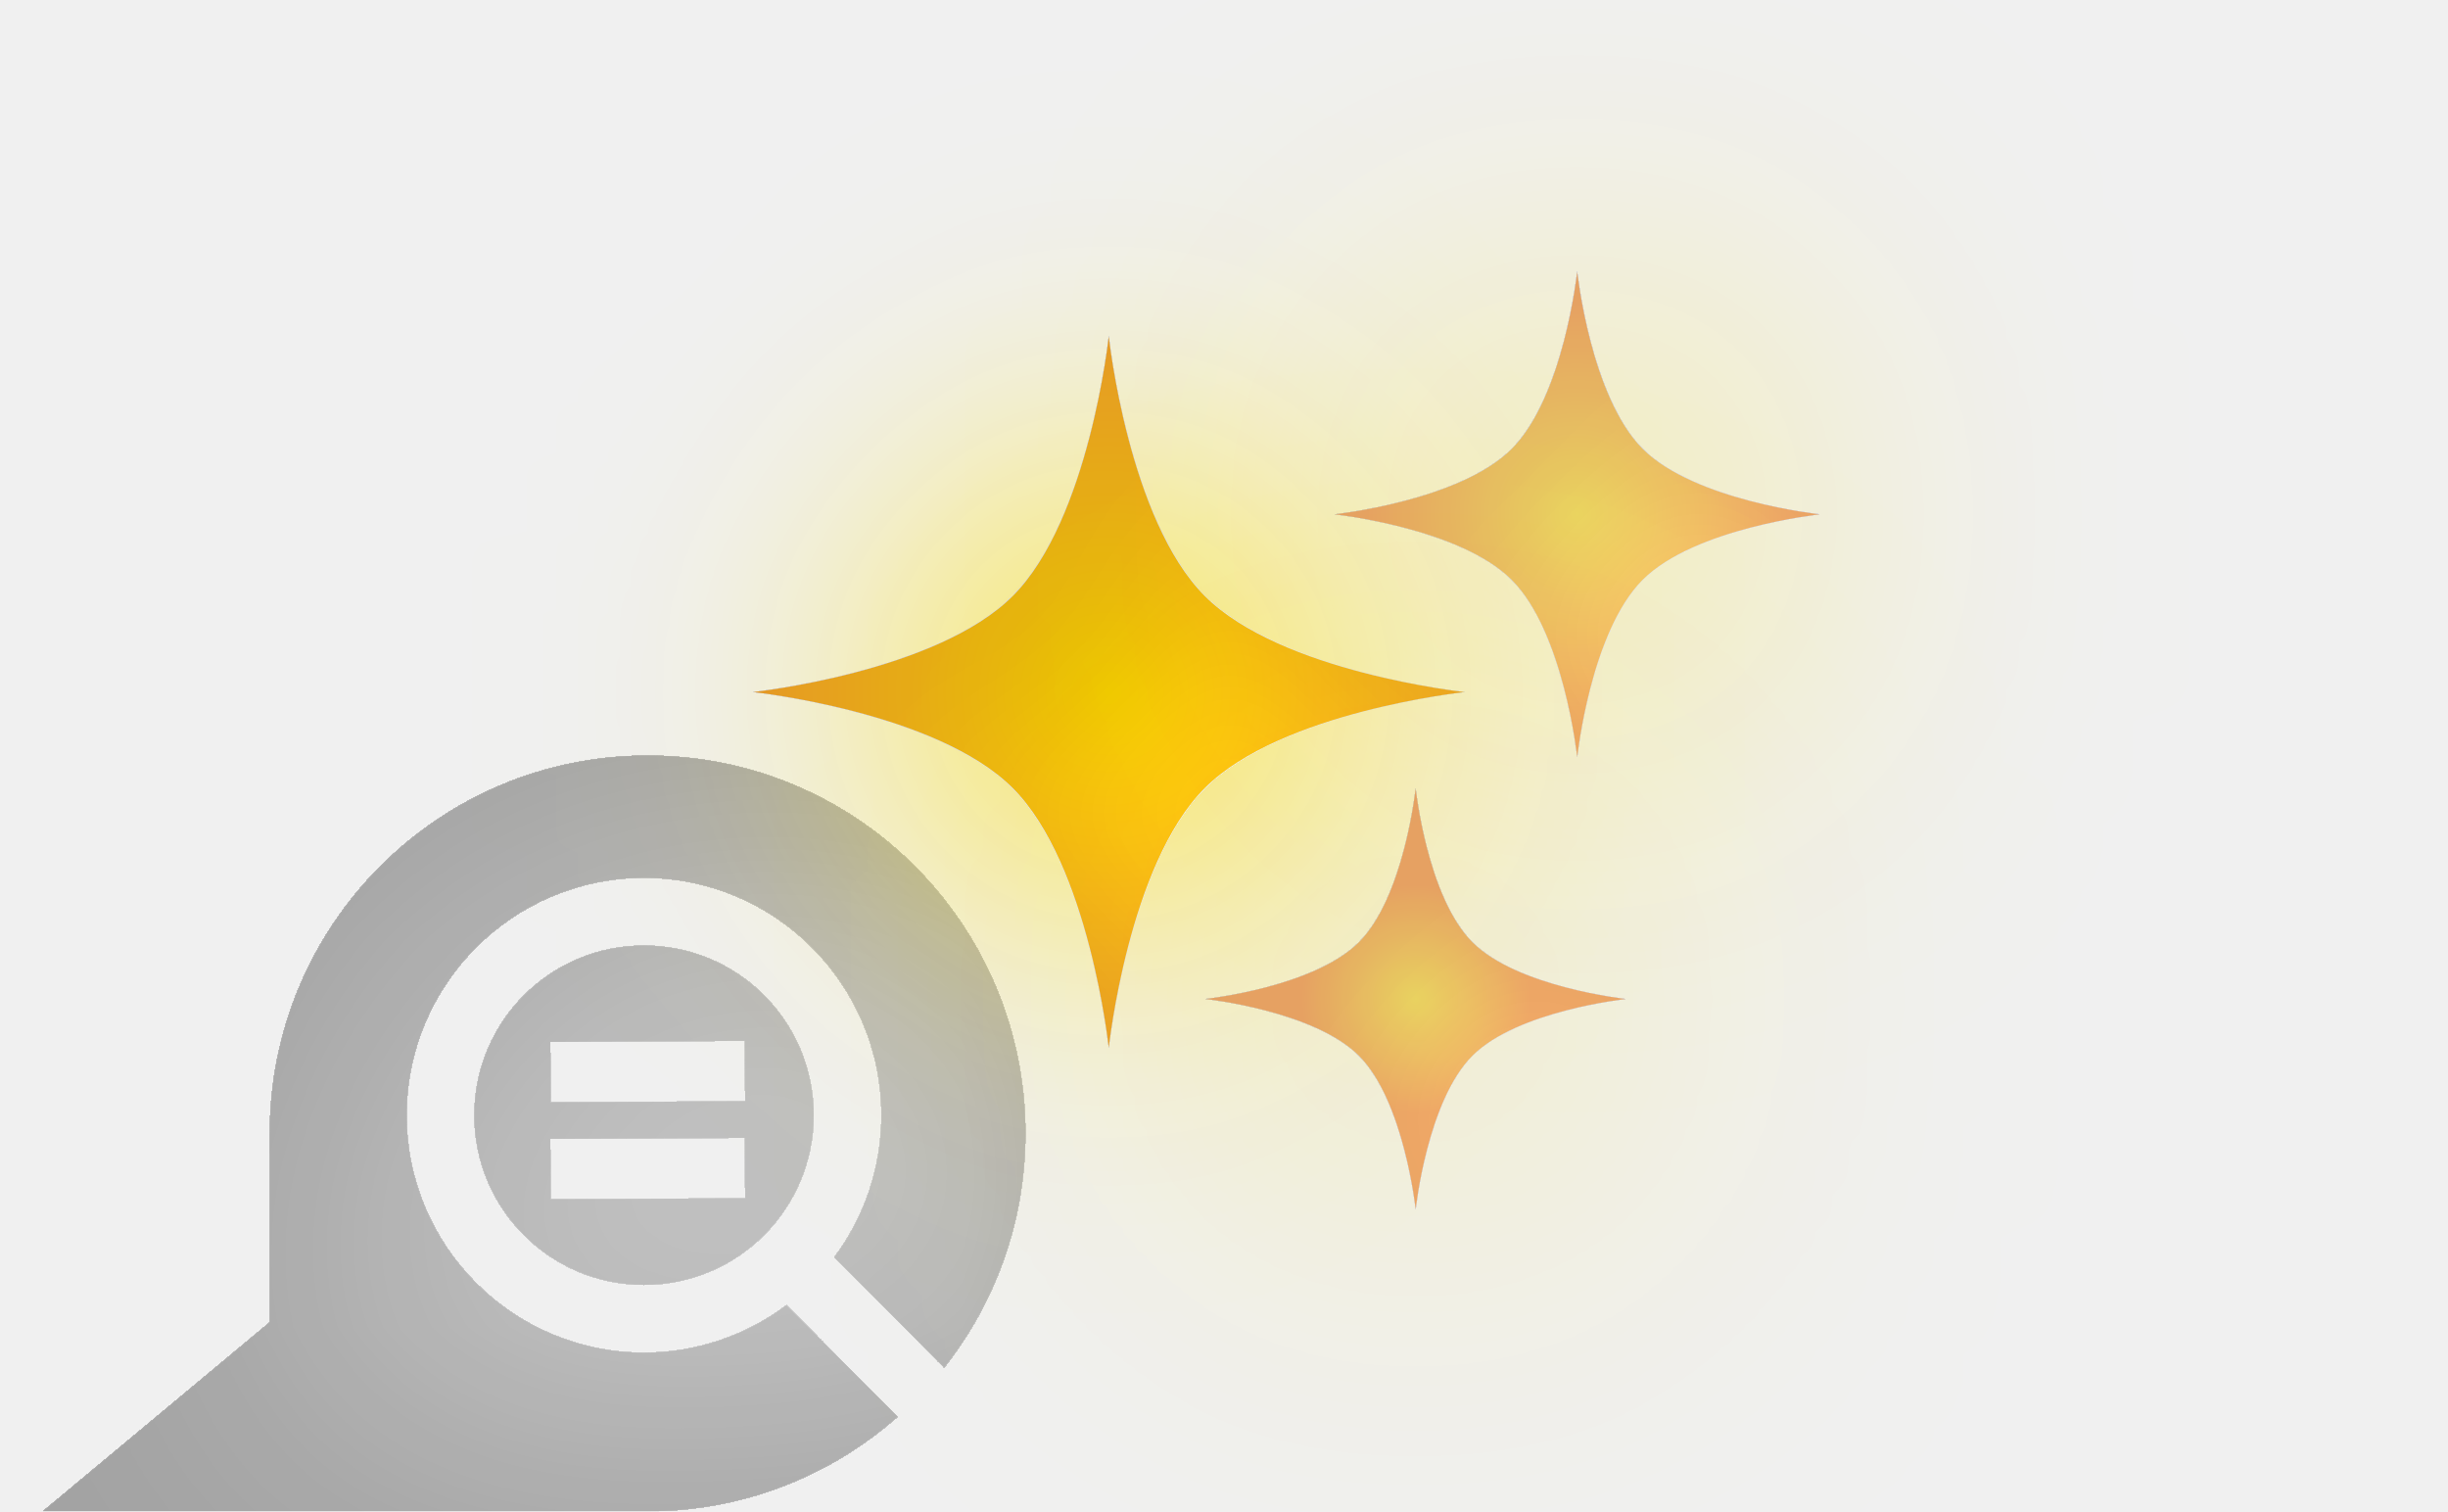
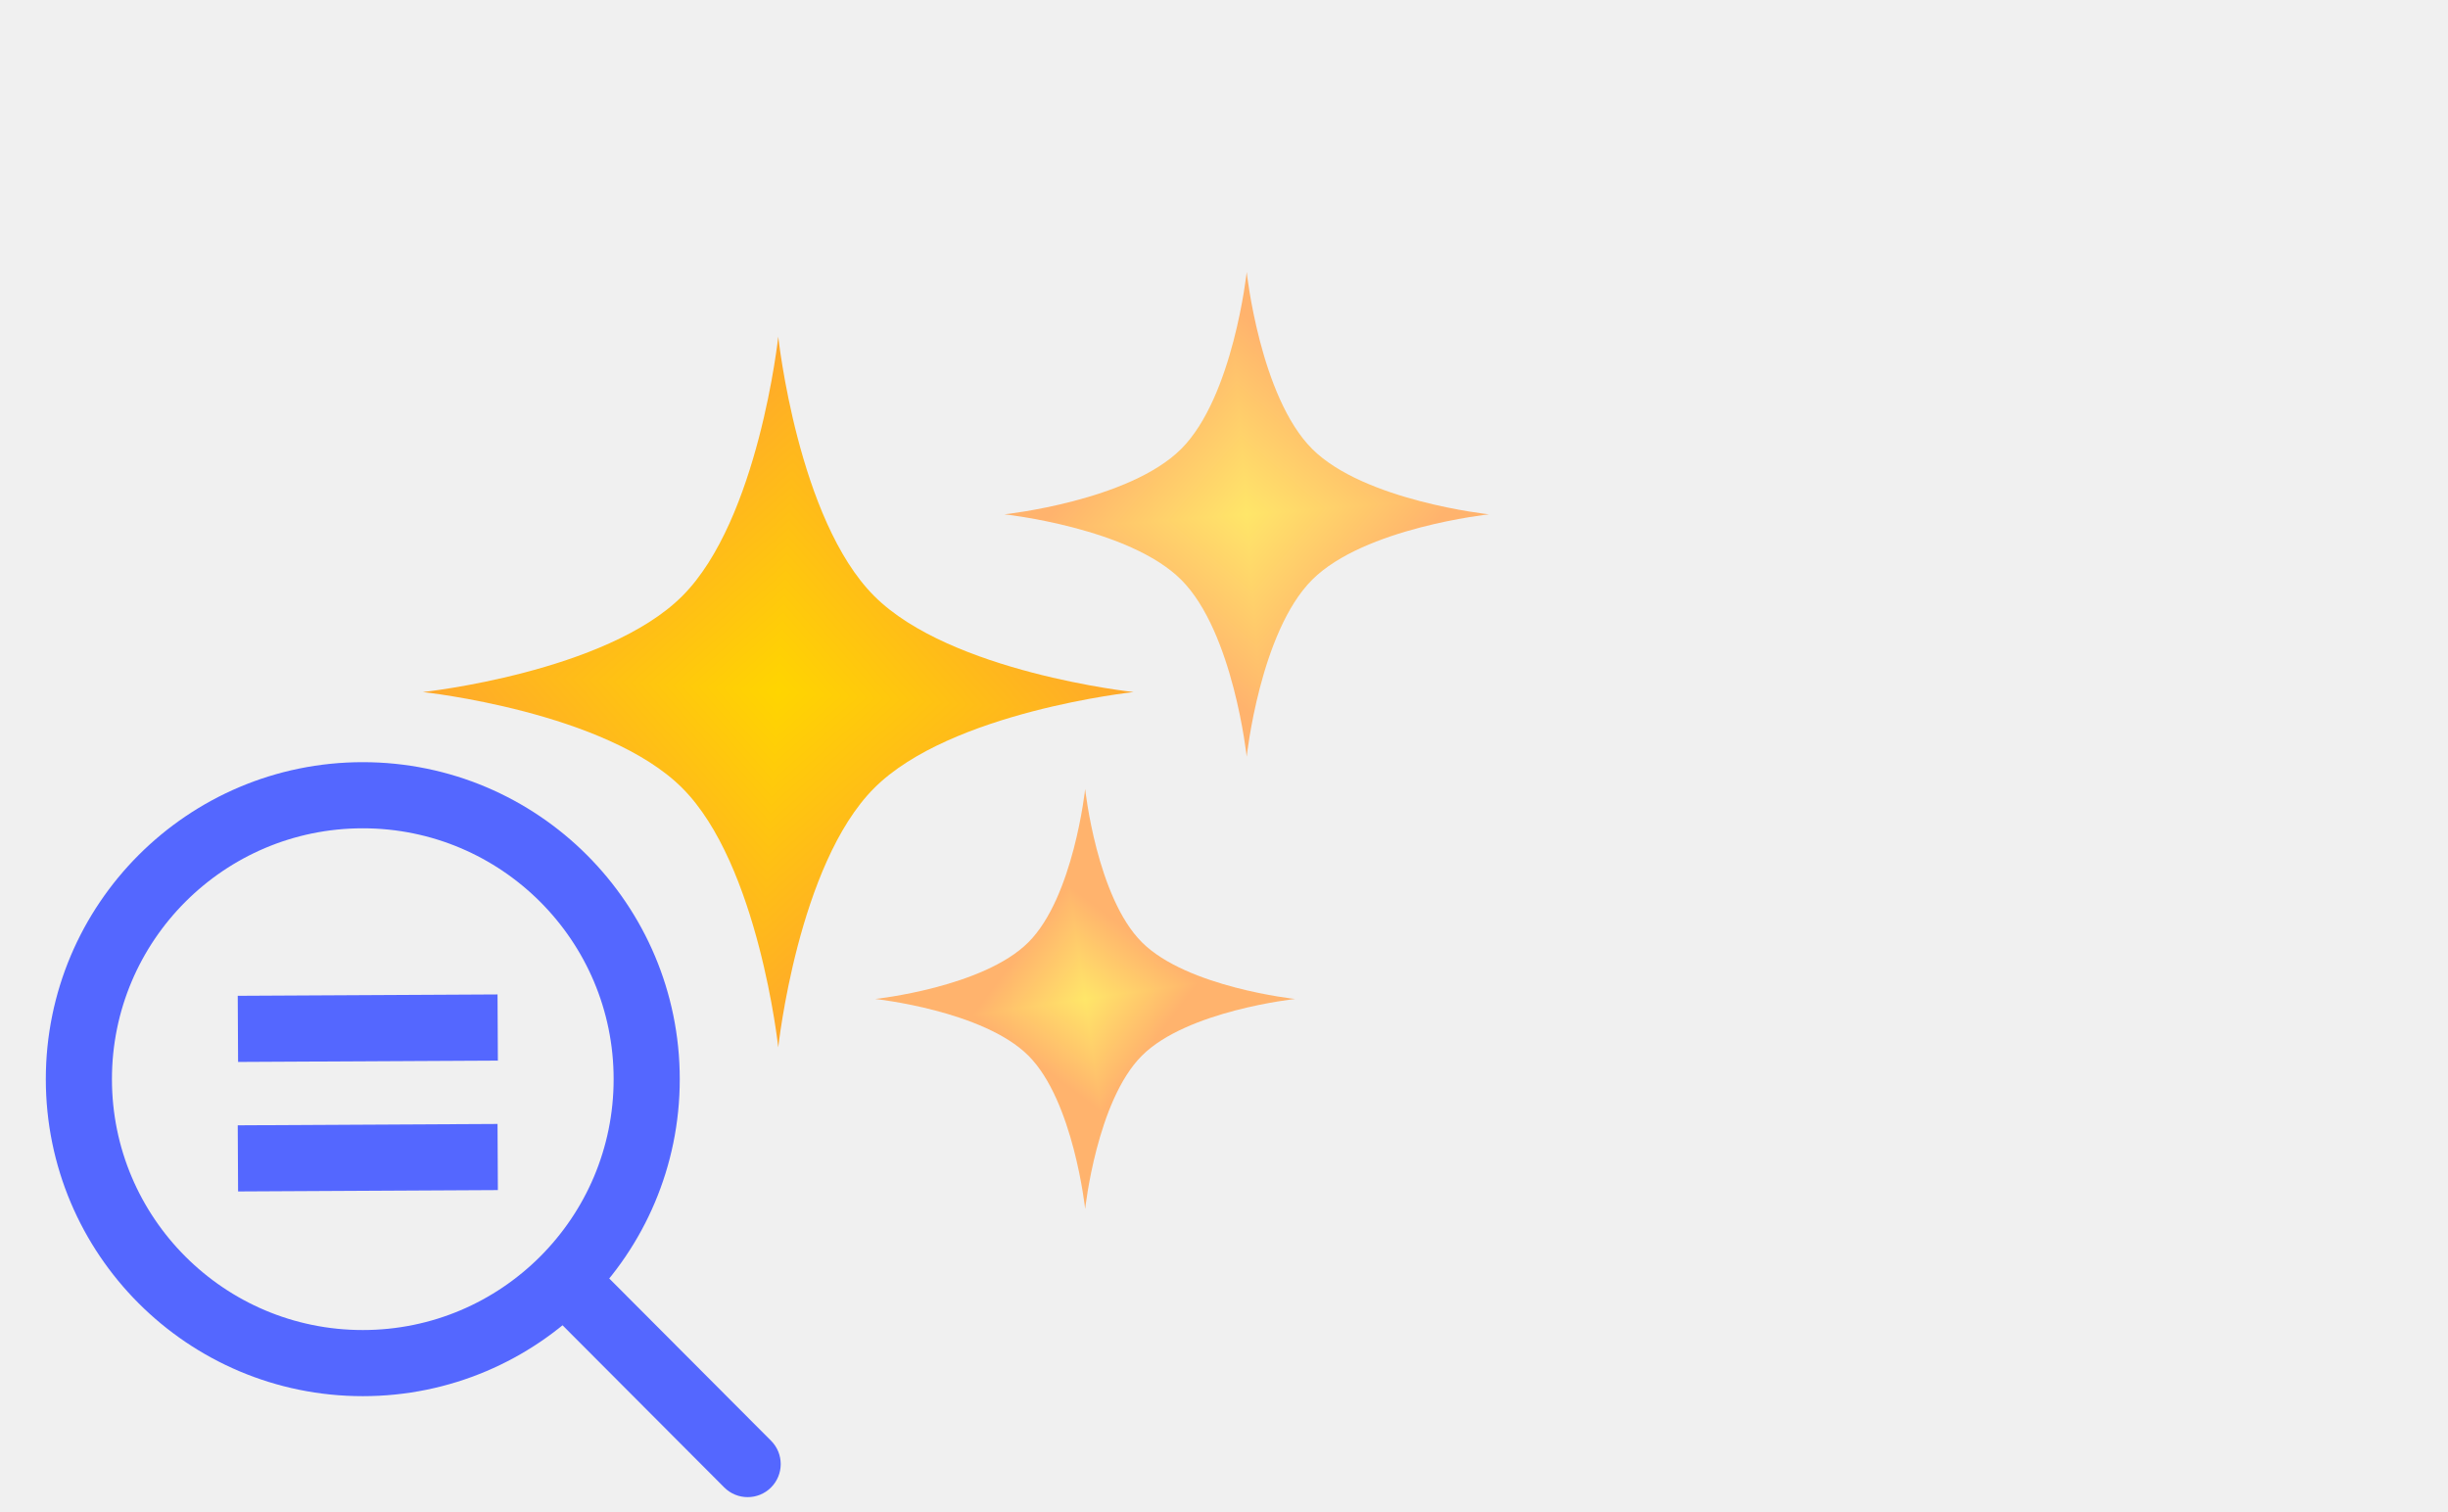
<svg xmlns="http://www.w3.org/2000/svg" width="81" height="50" viewBox="0 0 81 50" fill="none">
-   <g clip-path="url(#clip0_781_2352)">
-     <g filter="url(#filter0_i_781_2352)">
-       <path fill-rule="evenodd" clip-rule="evenodd" d="M8.928 37.5C8.928 30.596 14.524 25 21.428 25C28.332 25 33.928 30.596 33.928 37.5C33.928 40.424 32.924 43.114 31.242 45.243L27.606 41.597C28.586 40.287 29.166 38.66 29.166 36.898C29.166 32.559 25.648 29.041 21.309 29.041C16.97 29.041 13.452 32.559 13.452 36.898C13.452 41.237 16.97 44.755 21.309 44.755C23.076 44.755 24.707 44.171 26.02 43.186L29.698 46.873C27.494 48.819 24.599 50 21.428 50H14.428H1.428L8.928 43.75V37.5ZM21.309 42.51C24.408 42.51 26.921 39.997 26.921 36.898C26.921 33.798 24.408 31.286 21.309 31.286C18.21 31.286 15.697 33.798 15.697 36.898C15.697 39.997 18.21 42.51 21.309 42.51ZM24.658 36.437L18.218 36.471L18.207 34.471L24.647 34.437L24.658 36.437ZM18.218 39.68L24.658 39.647L24.647 37.647L18.207 37.68L18.218 39.68Z" fill="#D9D9D9" />
-     </g>
-     <g filter="url(#filter1_di_781_2352)">
-       <path d="M36.687 11.138C36.687 11.138 37.336 17.194 39.863 19.721C42.39 22.248 48.445 22.897 48.445 22.897C48.445 22.897 42.39 23.545 39.863 26.073C37.336 28.6 36.687 34.655 36.687 34.655C36.687 34.655 36.038 28.6 33.511 26.073C30.984 23.545 24.928 22.897 24.928 22.897C24.928 22.897 30.984 22.248 33.511 19.721C36.038 17.194 36.687 11.138 36.687 11.138Z" fill="url(#paint0_diamond_781_2352)" />
-     </g>
-     <g filter="url(#filter2_di_781_2352)">
-       <path d="M52.187 9C52.187 9 52.629 13.129 54.352 14.852C56.075 16.575 60.204 17.017 60.204 17.017C60.204 17.017 56.075 17.46 54.352 19.183C52.629 20.906 52.187 25.035 52.187 25.035C52.187 25.035 51.744 20.906 50.021 19.183C48.298 17.46 44.169 17.017 44.169 17.017C44.169 17.017 48.298 16.575 50.021 14.852C51.744 13.129 52.187 9 52.187 9Z" fill="url(#paint1_diamond_781_2352)" />
-     </g>
-     <g filter="url(#filter3_di_781_2352)">
-       <path d="M46.842 26.104C46.842 26.104 47.225 29.682 48.719 31.175C50.212 32.668 53.79 33.052 53.79 33.052C53.79 33.052 50.212 33.435 48.719 34.928C47.225 36.422 46.842 40 46.842 40C46.842 40 46.459 36.422 44.965 34.928C43.472 33.435 39.894 33.052 39.894 33.052C39.894 33.052 43.472 32.668 44.965 31.175C46.459 29.682 46.842 26.104 46.842 26.104Z" fill="url(#paint2_diamond_781_2352)" />
+   <circle cx="12.004" cy="35.705" r="9.394" stroke="#5467FF" stroke-width="2.188" />
+   <path d="M23.964 49.213C24.391 49.64 25.084 49.641 25.511 49.215C25.939 48.788 25.94 48.095 25.513 47.668L23.964 49.213ZM25.513 47.668L19.528 41.667L17.979 43.212L23.964 49.213L25.513 47.668Z" fill="#5467FF" />
+   <line x1="7.872" y1="34.041" x2="16.468" y2="33.996" stroke="#5467FF" stroke-width="2.188" />
+   <line x1="7.872" y1="38.326" x2="16.468" y2="38.281" stroke="#5467FF" stroke-width="2.188" />
+   <g clip-path="url(#paint0_diamond_861_1408_clip_path)" data-figma-skip-parse="true">
+     <g transform="matrix(-0.00106897 0.016569 -0.016569 -0.00106897 25.7507 22.8966)">
+       <rect x="0" y="0" width="816.313" height="816.313" fill="url(#paint0_diamond_861_1408)" opacity="1" shape-rendering="crispEdges" />
+       <rect x="0" y="0" width="816.313" height="816.313" transform="scale(1 -1)" fill="url(#paint0_diamond_861_1408)" opacity="1" shape-rendering="crispEdges" />
+       <rect x="0" y="0" width="816.313" height="816.313" transform="scale(-1 1)" fill="url(#paint0_diamond_861_1408)" opacity="1" shape-rendering="crispEdges" />
+       <rect x="0" y="0" width="816.313" height="816.313" transform="scale(-1)" fill="url(#paint0_diamond_861_1408)" opacity="1" shape-rendering="crispEdges" />
    </g>
  </g>
+   <path d="M25.751 11.138C25.751 11.138 26.399 17.194 28.927 19.721C31.454 22.248 37.509 22.897 37.509 22.897C37.509 22.897 31.454 23.545 28.927 26.073C26.399 28.6 25.751 34.655 25.751 34.655C25.751 34.655 25.102 28.6 22.575 26.073C20.048 23.545 13.992 22.897 13.992 22.897C13.992 22.897 20.048 22.248 22.575 19.721C25.102 17.194 25.751 11.138 25.751 11.138Z" data-figma-gradient-fill="{&quot;type&quot;:&quot;GRADIENT_DIAMOND&quot;,&quot;stops&quot;:[{&quot;color&quot;:{&quot;r&quot;:1.0,&quot;g&quot;:0.83333331346511841,&quot;b&quot;:0.0,&quot;a&quot;:1.0},&quot;position&quot;:0.0},{&quot;color&quot;:{&quot;r&quot;:1.0,&quot;g&quot;:0.59966683387756348,&quot;b&quot;:0.23012846708297729,&quot;a&quot;:1.0},&quot;position&quot;:1.0}],&quot;stopsVar&quot;:[{&quot;color&quot;:{&quot;r&quot;:1.0,&quot;g&quot;:0.83333331346511841,&quot;b&quot;:0.0,&quot;a&quot;:1.0},&quot;position&quot;:0.0},{&quot;color&quot;:{&quot;r&quot;:1.0,&quot;g&quot;:0.59966683387756348,&quot;b&quot;:0.23012846708297729,&quot;a&quot;:1.0},&quot;position&quot;:1.0}],&quot;transform&quot;:{&quot;m00&quot;:-2.1379311084747314,&quot;m01&quot;:-33.137931823730469,&quot;m02&quot;:43.388618469238281,&quot;m10&quot;:33.137931823730469,&quot;m11&quot;:-2.1379311084747314,&quot;m12&quot;:7.3965601921081543},&quot;opacity&quot;:1.0,&quot;blendMode&quot;:&quot;NORMAL&quot;,&quot;visible&quot;:true}" />
+   <g clip-path="url(#paint1_diamond_861_1408_clip_path)" data-figma-skip-parse="true">
+     <g transform="matrix(0.000534482 0.00694828 -0.00694828 0.000534482 41.2506 17.0172)">
+       <rect x="0" y="0" width="1389.37" height="1389.37" fill="url(#paint1_diamond_861_1408)" opacity="1" shape-rendering="crispEdges" />
+       <rect x="0" y="0" width="1389.37" height="1389.37" transform="scale(1 -1)" fill="url(#paint1_diamond_861_1408)" opacity="1" shape-rendering="crispEdges" />
+       <rect x="0" y="0" width="1389.37" height="1389.37" transform="scale(-1 1)" fill="url(#paint1_diamond_861_1408)" opacity="1" shape-rendering="crispEdges" />
+       <rect x="0" y="0" width="1389.37" height="1389.37" transform="scale(-1)" fill="url(#paint1_diamond_861_1408)" opacity="1" shape-rendering="crispEdges" />
+     </g>
+   </g>
+   <path d="M41.251 9C41.251 9 41.693 13.129 43.416 14.852C45.139 16.575 49.268 17.017 49.268 17.017C49.268 17.017 45.139 17.46 43.416 19.183C41.693 20.906 41.251 25.035 41.251 25.035C41.251 25.035 40.808 20.906 39.085 19.183C37.362 17.46 33.233 17.017 33.233 17.017C33.233 17.017 37.362 16.575 39.085 14.852C40.808 13.129 41.251 9 41.251 9Z" data-figma-gradient-fill="{&quot;type&quot;:&quot;GRADIENT_DIAMOND&quot;,&quot;stops&quot;:[{&quot;color&quot;:{&quot;r&quot;:1.0,&quot;g&quot;:0.90228658914566040,&quot;b&quot;:0.41371968388557434,&quot;a&quot;:1.0},&quot;position&quot;:0.0},{&quot;color&quot;:{&quot;r&quot;:1.0,&quot;g&quot;:0.70138776302337646,&quot;b&quot;:0.42574563622474670,&quot;a&quot;:1.0},&quot;position&quot;:1.0}],&quot;stopsVar&quot;:[{&quot;color&quot;:{&quot;r&quot;:1.0,&quot;g&quot;:0.90228658914566040,&quot;b&quot;:0.41371968388557434,&quot;a&quot;:1.0},&quot;position&quot;:0.0},{&quot;color&quot;:{&quot;r&quot;:1.0,&quot;g&quot;:0.70138776302337646,&quot;b&quot;:0.42574563622474670,&quot;a&quot;:1.0},&quot;position&quot;:1.0}],&quot;transform&quot;:{&quot;m00&quot;:1.0689649581909180,&quot;m01&quot;:-13.896552085876465,&quot;m02&quot;:47.664432525634766,&quot;m10&quot;:13.896552085876465,&quot;m11&quot;:1.0689649581909180,&quot;m12&quot;:9.5344839096069336},&quot;opacity&quot;:1.0,&quot;blendMode&quot;:&quot;NORMAL&quot;,&quot;visible&quot;:true}" />
+   <g clip-path="url(#paint2_diamond_861_1408_clip_path)" data-figma-skip-parse="true">
+     <g transform="matrix(0.000534482 0.00374138 -0.00374138 0.000534482 35.9059 33.0518)">
+       <rect x="0" y="0" width="2379.36" height="2379.36" fill="url(#paint2_diamond_861_1408)" opacity="1" shape-rendering="crispEdges" />
+       <rect x="0" y="0" width="2379.36" height="2379.36" transform="scale(1 -1)" fill="url(#paint2_diamond_861_1408)" opacity="1" shape-rendering="crispEdges" />
+       <rect x="0" y="0" width="2379.36" height="2379.36" transform="scale(-1 1)" fill="url(#paint2_diamond_861_1408)" opacity="1" shape-rendering="crispEdges" />
+       <rect x="0" y="0" width="2379.36" height="2379.36" transform="scale(-1)" fill="url(#paint2_diamond_861_1408)" opacity="1" shape-rendering="crispEdges" />
+     </g>
+   </g>
+   <path d="M35.906 26.104C35.906 26.104 36.289 29.682 37.783 31.175C39.276 32.668 42.854 33.052 42.854 33.052C42.854 33.052 39.276 33.435 37.783 34.928C36.289 36.422 35.906 40 35.906 40C35.906 40 35.523 36.422 34.029 34.928C32.536 33.435 28.958 33.052 28.958 33.052C28.958 33.052 32.536 32.668 34.029 31.175C35.523 29.682 35.906 26.104 35.906 26.104Z" data-figma-gradient-fill="{&quot;type&quot;:&quot;GRADIENT_DIAMOND&quot;,&quot;stops&quot;:[{&quot;color&quot;:{&quot;r&quot;:1.0,&quot;g&quot;:0.90228658914566040,&quot;b&quot;:0.41371968388557434,&quot;a&quot;:1.0},&quot;position&quot;:0.0},{&quot;color&quot;:{&quot;r&quot;:1.0,&quot;g&quot;:0.70138776302337646,&quot;b&quot;:0.42574563622474670,&quot;a&quot;:1.0},&quot;position&quot;:1.0}],&quot;stopsVar&quot;:[{&quot;color&quot;:{&quot;r&quot;:1.0,&quot;g&quot;:0.90228658914566040,&quot;b&quot;:0.41371968388557434,&quot;a&quot;:1.0},&quot;position&quot;:0.0},{&quot;color&quot;:{&quot;r&quot;:1.0,&quot;g&quot;:0.70138776302337646,&quot;b&quot;:0.42574563622474670,&quot;a&quot;:1.0},&quot;position&quot;:1.0}],&quot;transform&quot;:{&quot;m00&quot;:1.0689649581909180,&quot;m01&quot;:-7.4827580451965332,&quot;m02&quot;:39.112815856933594,&quot;m10&quot;:7.4827580451965332,&quot;m11&quot;:1.0689649581909180,&quot;m12&quot;:28.775930404663086},&quot;opacity&quot;:1.0,&quot;blendMode&quot;:&quot;NORMAL&quot;,&quot;visible&quot;:true}" />
  <defs>
-     <filter id="filter0_i_781_2352" x="1.428" y="25" width="36.5" height="29" filterUnits="userSpaceOnUse" color-interpolation-filters="sRGB">
-       <feFlood flood-opacity="0" result="BackgroundImageFix" />
-       <feBlend mode="normal" in="SourceGraphic" in2="BackgroundImageFix" result="shape" />
-       <feColorMatrix in="SourceAlpha" type="matrix" values="0 0 0 0 0 0 0 0 0 0 0 0 0 0 0 0 0 0 127 0" result="hardAlpha" />
-       <feOffset dx="4" dy="4" />
-       <feGaussianBlur stdDeviation="6.5" />
-       <feComposite in2="hardAlpha" operator="arithmetic" k2="-1" k3="1" />
-       <feColorMatrix type="matrix" values="0 0 0 0 0 0 0 0 0 0 0 0 0 0 0 0 0 0 0.25 0" />
-       <feBlend mode="normal" in2="shape" result="effect1_innerShadow_781_2352" />
-     </filter>
-     <filter id="filter1_di_781_2352" x="13.928" y="0.138" width="45.517" height="45.517" filterUnits="userSpaceOnUse" color-interpolation-filters="sRGB">
-       <feFlood flood-opacity="0" result="BackgroundImageFix" />
-       <feColorMatrix in="SourceAlpha" type="matrix" values="0 0 0 0 0 0 0 0 0 0 0 0 0 0 0 0 0 0 127 0" result="hardAlpha" />
-       <feOffset />
-       <feGaussianBlur stdDeviation="5.5" />
-       <feComposite in2="hardAlpha" operator="out" />
-       <feColorMatrix type="matrix" values="0 0 0 0 1 0 0 0 0 0.883 0 0 0 0 0 0 0 0 1 0" />
-       <feBlend mode="normal" in2="BackgroundImageFix" result="effect1_dropShadow_781_2352" />
-       <feBlend mode="normal" in="SourceGraphic" in2="effect1_dropShadow_781_2352" result="shape" />
-       <feColorMatrix in="SourceAlpha" type="matrix" values="0 0 0 0 0 0 0 0 0 0 0 0 0 0 0 0 0 0 127 0" result="hardAlpha" />
-       <feOffset dx="4" dy="4" />
-       <feGaussianBlur stdDeviation="2.5" />
-       <feComposite in2="hardAlpha" operator="arithmetic" k2="-1" k3="1" />
-       <feColorMatrix type="matrix" values="0 0 0 0 0 0 0 0 0 0 0 0 0 0 0 0 0 0 0.1 0" />
-       <feBlend mode="normal" in2="shape" result="effect2_innerShadow_781_2352" />
-     </filter>
-     <filter id="filter2_di_781_2352" x="30.169" y="-5" width="44.034" height="44.034" filterUnits="userSpaceOnUse" color-interpolation-filters="sRGB">
-       <feFlood flood-opacity="0" result="BackgroundImageFix" />
-       <feColorMatrix in="SourceAlpha" type="matrix" values="0 0 0 0 0 0 0 0 0 0 0 0 0 0 0 0 0 0 127 0" result="hardAlpha" />
-       <feOffset />
-       <feGaussianBlur stdDeviation="7" />
-       <feComposite in2="hardAlpha" operator="out" />
-       <feColorMatrix type="matrix" values="0 0 0 0 1 0 0 0 0 0.883 0 0 0 0 0 0 0 0 1 0" />
-       <feBlend mode="normal" in2="BackgroundImageFix" result="effect1_dropShadow_781_2352" />
-       <feBlend mode="normal" in="SourceGraphic" in2="effect1_dropShadow_781_2352" result="shape" />
-       <feColorMatrix in="SourceAlpha" type="matrix" values="0 0 0 0 0 0 0 0 0 0 0 0 0 0 0 0 0 0 127 0" result="hardAlpha" />
-       <feOffset dx="4" dy="4" />
-       <feGaussianBlur stdDeviation="2.5" />
-       <feComposite in2="hardAlpha" operator="arithmetic" k2="-1" k3="1" />
-       <feColorMatrix type="matrix" values="0 0 0 0 0 0 0 0 0 0 0 0 0 0 0 0 0 0 0.1 0" />
-       <feBlend mode="normal" in2="shape" result="effect2_innerShadow_781_2352" />
-     </filter>
-     <filter id="filter3_di_781_2352" x="23.894" y="10.104" width="45.897" height="45.897" filterUnits="userSpaceOnUse" color-interpolation-filters="sRGB">
-       <feFlood flood-opacity="0" result="BackgroundImageFix" />
-       <feColorMatrix in="SourceAlpha" type="matrix" values="0 0 0 0 0 0 0 0 0 0 0 0 0 0 0 0 0 0 127 0" result="hardAlpha" />
-       <feOffset />
-       <feGaussianBlur stdDeviation="8" />
-       <feComposite in2="hardAlpha" operator="out" />
-       <feColorMatrix type="matrix" values="0 0 0 0 1 0 0 0 0 0.883 0 0 0 0 0 0 0 0 1 0" />
-       <feBlend mode="normal" in2="BackgroundImageFix" result="effect1_dropShadow_781_2352" />
-       <feBlend mode="normal" in="SourceGraphic" in2="effect1_dropShadow_781_2352" result="shape" />
-       <feColorMatrix in="SourceAlpha" type="matrix" values="0 0 0 0 0 0 0 0 0 0 0 0 0 0 0 0 0 0 127 0" result="hardAlpha" />
-       <feOffset dx="4" dy="4" />
-       <feGaussianBlur stdDeviation="2.5" />
-       <feComposite in2="hardAlpha" operator="arithmetic" k2="-1" k3="1" />
-       <feColorMatrix type="matrix" values="0 0 0 0 0 0 0 0 0 0 0 0 0 0 0 0 0 0 0.1 0" />
-       <feBlend mode="normal" in2="shape" result="effect2_innerShadow_781_2352" />
-     </filter>
-     <radialGradient id="paint0_diamond_781_2352" cx="0" cy="0" r="1" gradientUnits="userSpaceOnUse" gradientTransform="translate(36.6867 22.8966) rotate(93.6914) scale(16.6034)">
+     <clipPath id="paint0_diamond_861_1408_clip_path">
+       <path d="M25.751 11.138C25.751 11.138 26.399 17.194 28.927 19.721C31.454 22.248 37.509 22.897 37.509 22.897C37.509 22.897 31.454 23.545 28.927 26.073C26.399 28.6 25.751 34.655 25.751 34.655C25.751 34.655 25.102 28.6 22.575 26.073C20.048 23.545 13.992 22.897 13.992 22.897C13.992 22.897 20.048 22.248 22.575 19.721C25.102 17.194 25.751 11.138 25.751 11.138Z" />
+     </clipPath>
+     <clipPath id="paint1_diamond_861_1408_clip_path">
+       <path d="M41.251 9C41.251 9 41.693 13.129 43.416 14.852C45.139 16.575 49.268 17.017 49.268 17.017C49.268 17.017 45.139 17.46 43.416 19.183C41.693 20.906 41.251 25.035 41.251 25.035C41.251 25.035 40.808 20.906 39.085 19.183C37.362 17.46 33.233 17.017 33.233 17.017C33.233 17.017 37.362 16.575 39.085 14.852C40.808 13.129 41.251 9 41.251 9Z" />
+     </clipPath>
+     <clipPath id="paint2_diamond_861_1408_clip_path">
+       <path d="M35.906 26.104C35.906 26.104 36.289 29.682 37.783 31.175C39.276 32.668 42.854 33.052 42.854 33.052C42.854 33.052 39.276 33.435 37.783 34.928C36.289 36.422 35.906 40 35.906 40C35.906 40 35.523 36.422 34.029 34.928C32.536 33.435 28.958 33.052 28.958 33.052C28.958 33.052 32.536 32.668 34.029 31.175C35.523 29.682 35.906 26.104 35.906 26.104Z" />
+     </clipPath>
+     <linearGradient id="paint0_diamond_861_1408" x1="0" y1="0" x2="500" y2="500" gradientUnits="userSpaceOnUse">
      <stop stop-color="#FFD500" />
      <stop offset="1" stop-color="#FF993B" />
-     </radialGradient>
-     <radialGradient id="paint1_diamond_781_2352" cx="0" cy="0" r="1" gradientUnits="userSpaceOnUse" gradientTransform="translate(52.1867 17.0172) rotate(85.6013) scale(6.9688)">
+     </linearGradient>
+     <linearGradient id="paint1_diamond_861_1408" x1="0" y1="0" x2="500" y2="500" gradientUnits="userSpaceOnUse">
      <stop stop-color="#FFE669" />
      <stop offset="1" stop-color="#FFB36D" />
-     </radialGradient>
-     <radialGradient id="paint2_diamond_781_2352" cx="0" cy="0" r="1" gradientUnits="userSpaceOnUse" gradientTransform="translate(46.842 33.0518) rotate(81.8699) scale(3.77936)">
+     </linearGradient>
+     <linearGradient id="paint2_diamond_861_1408" x1="0" y1="0" x2="500" y2="500" gradientUnits="userSpaceOnUse">
      <stop stop-color="#FFE669" />
      <stop offset="1" stop-color="#FFB36D" />
-     </radialGradient>
-     <clipPath id="clip0_781_2352">
-       <rect width="80" height="50" fill="white" transform="translate(0.928101)" />
-     </clipPath>
+     </linearGradient>
  </defs>
</svg>
